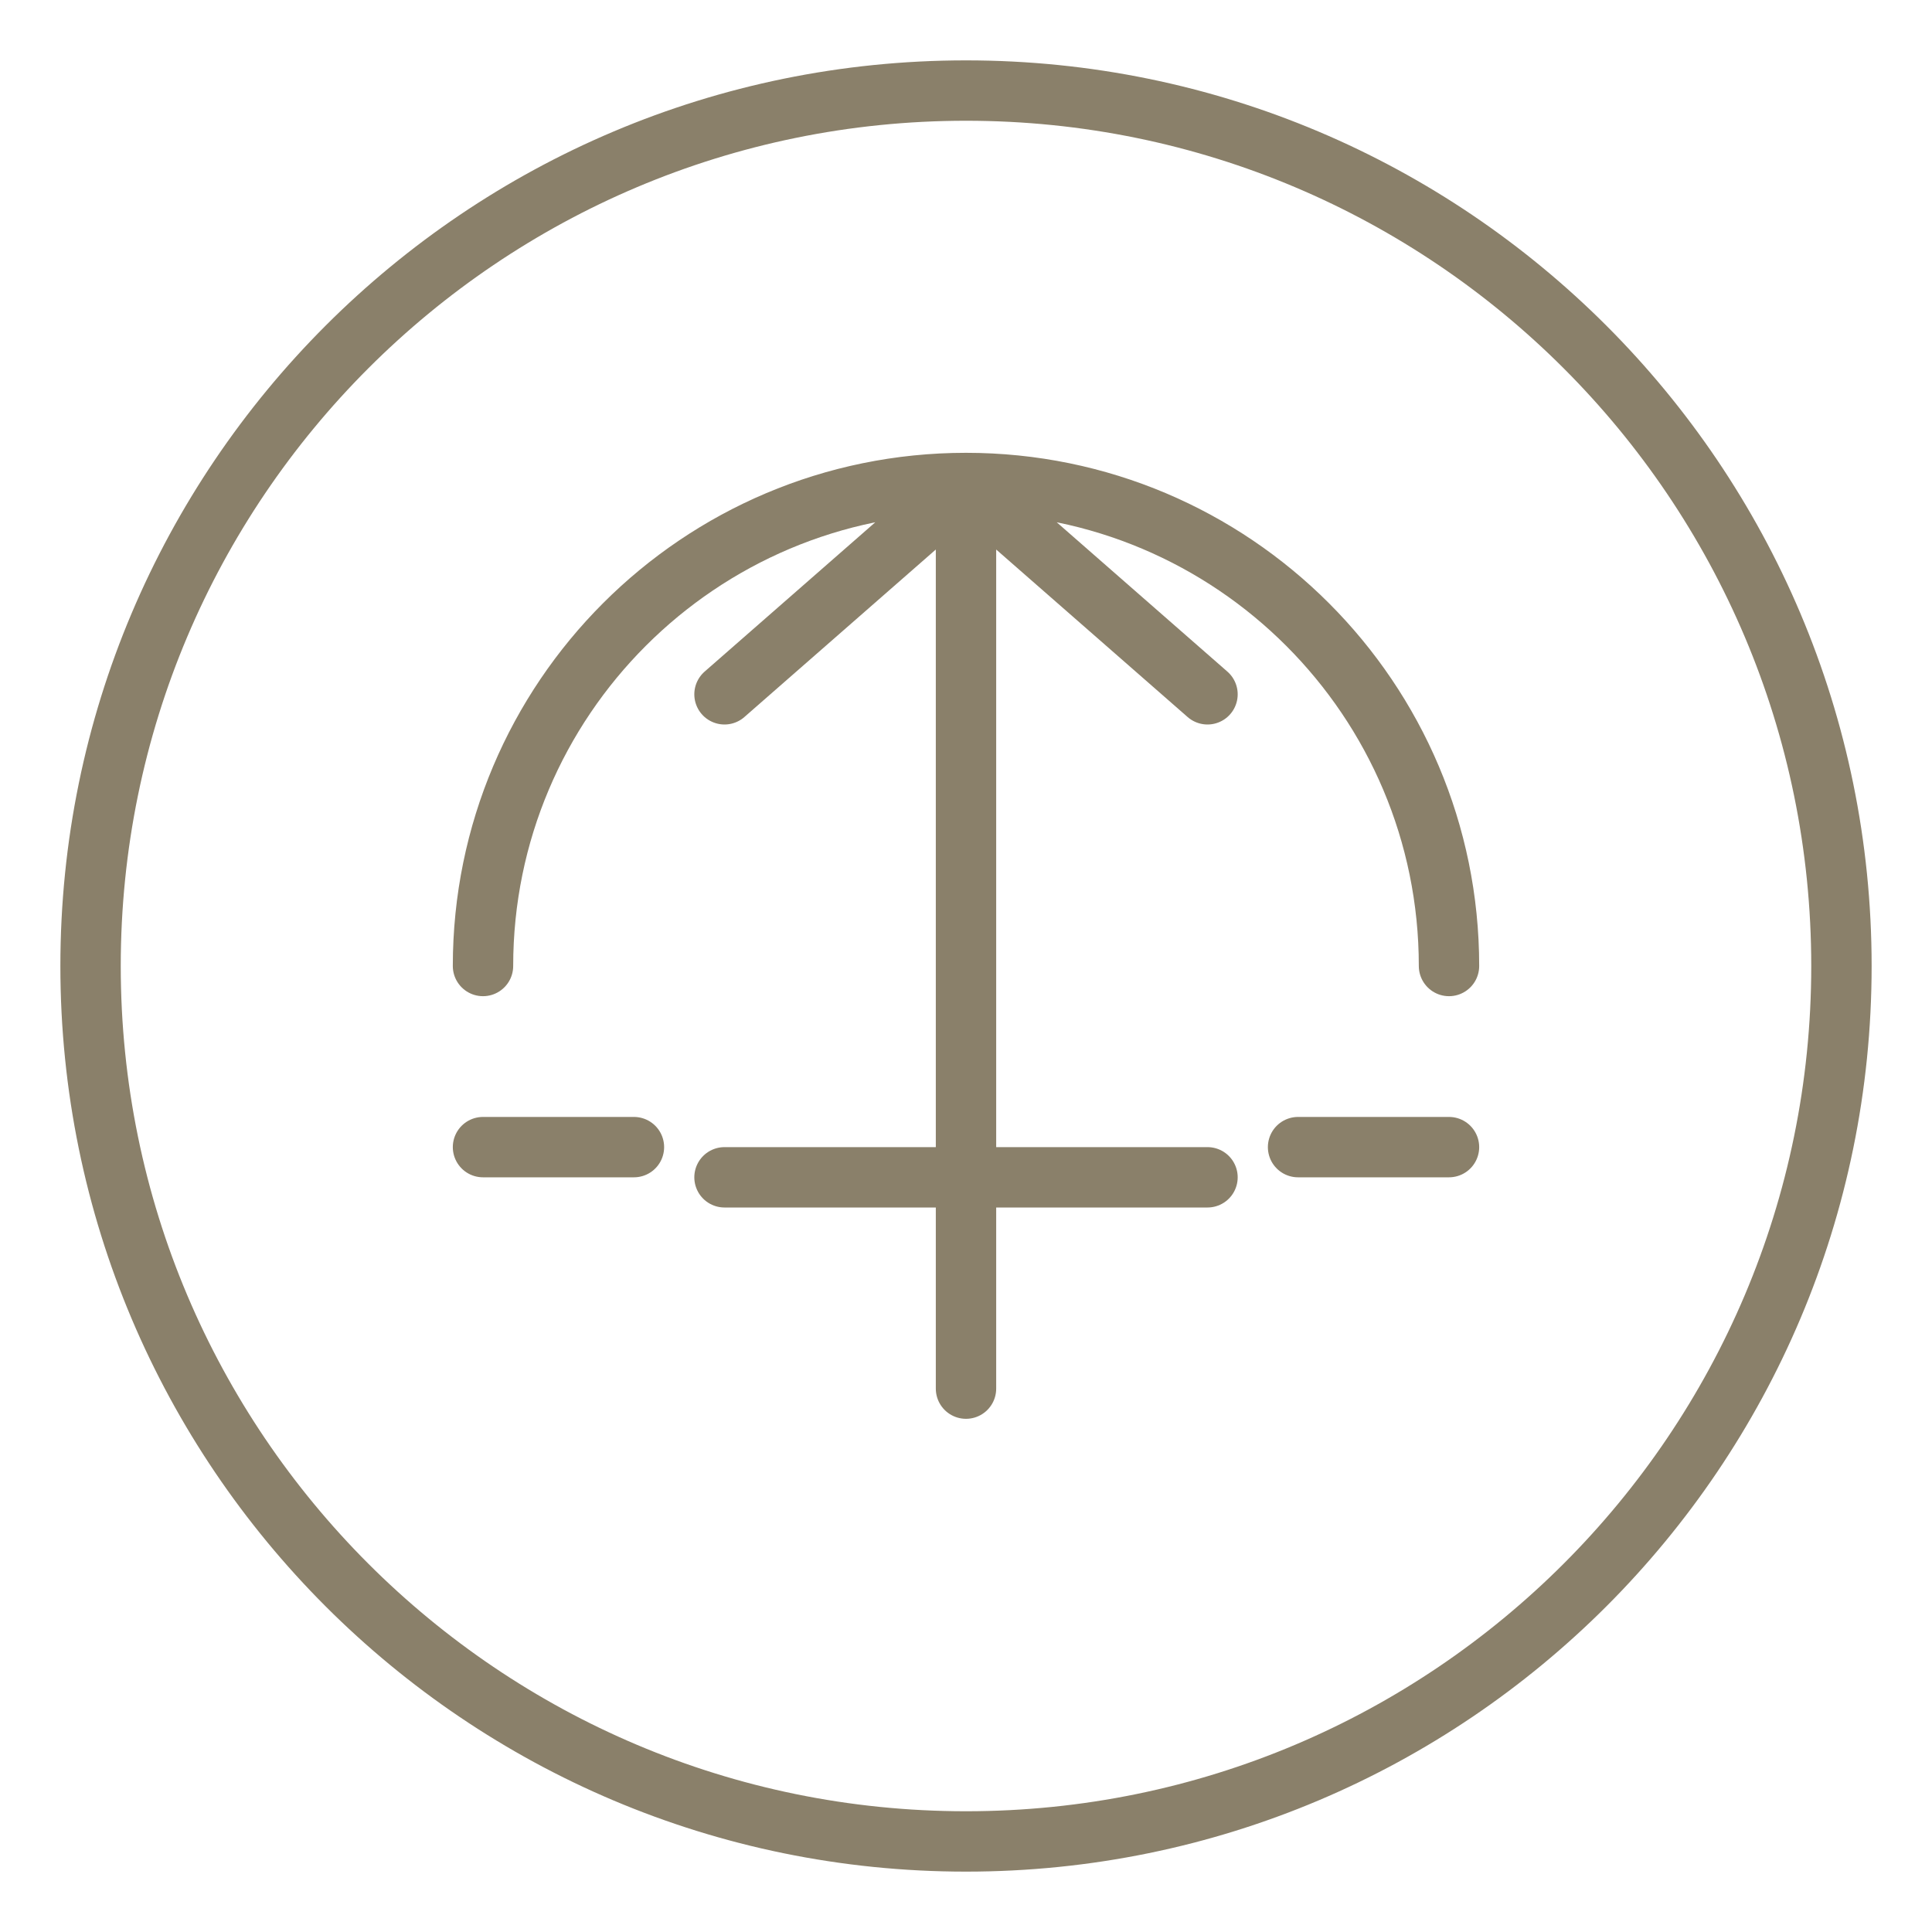
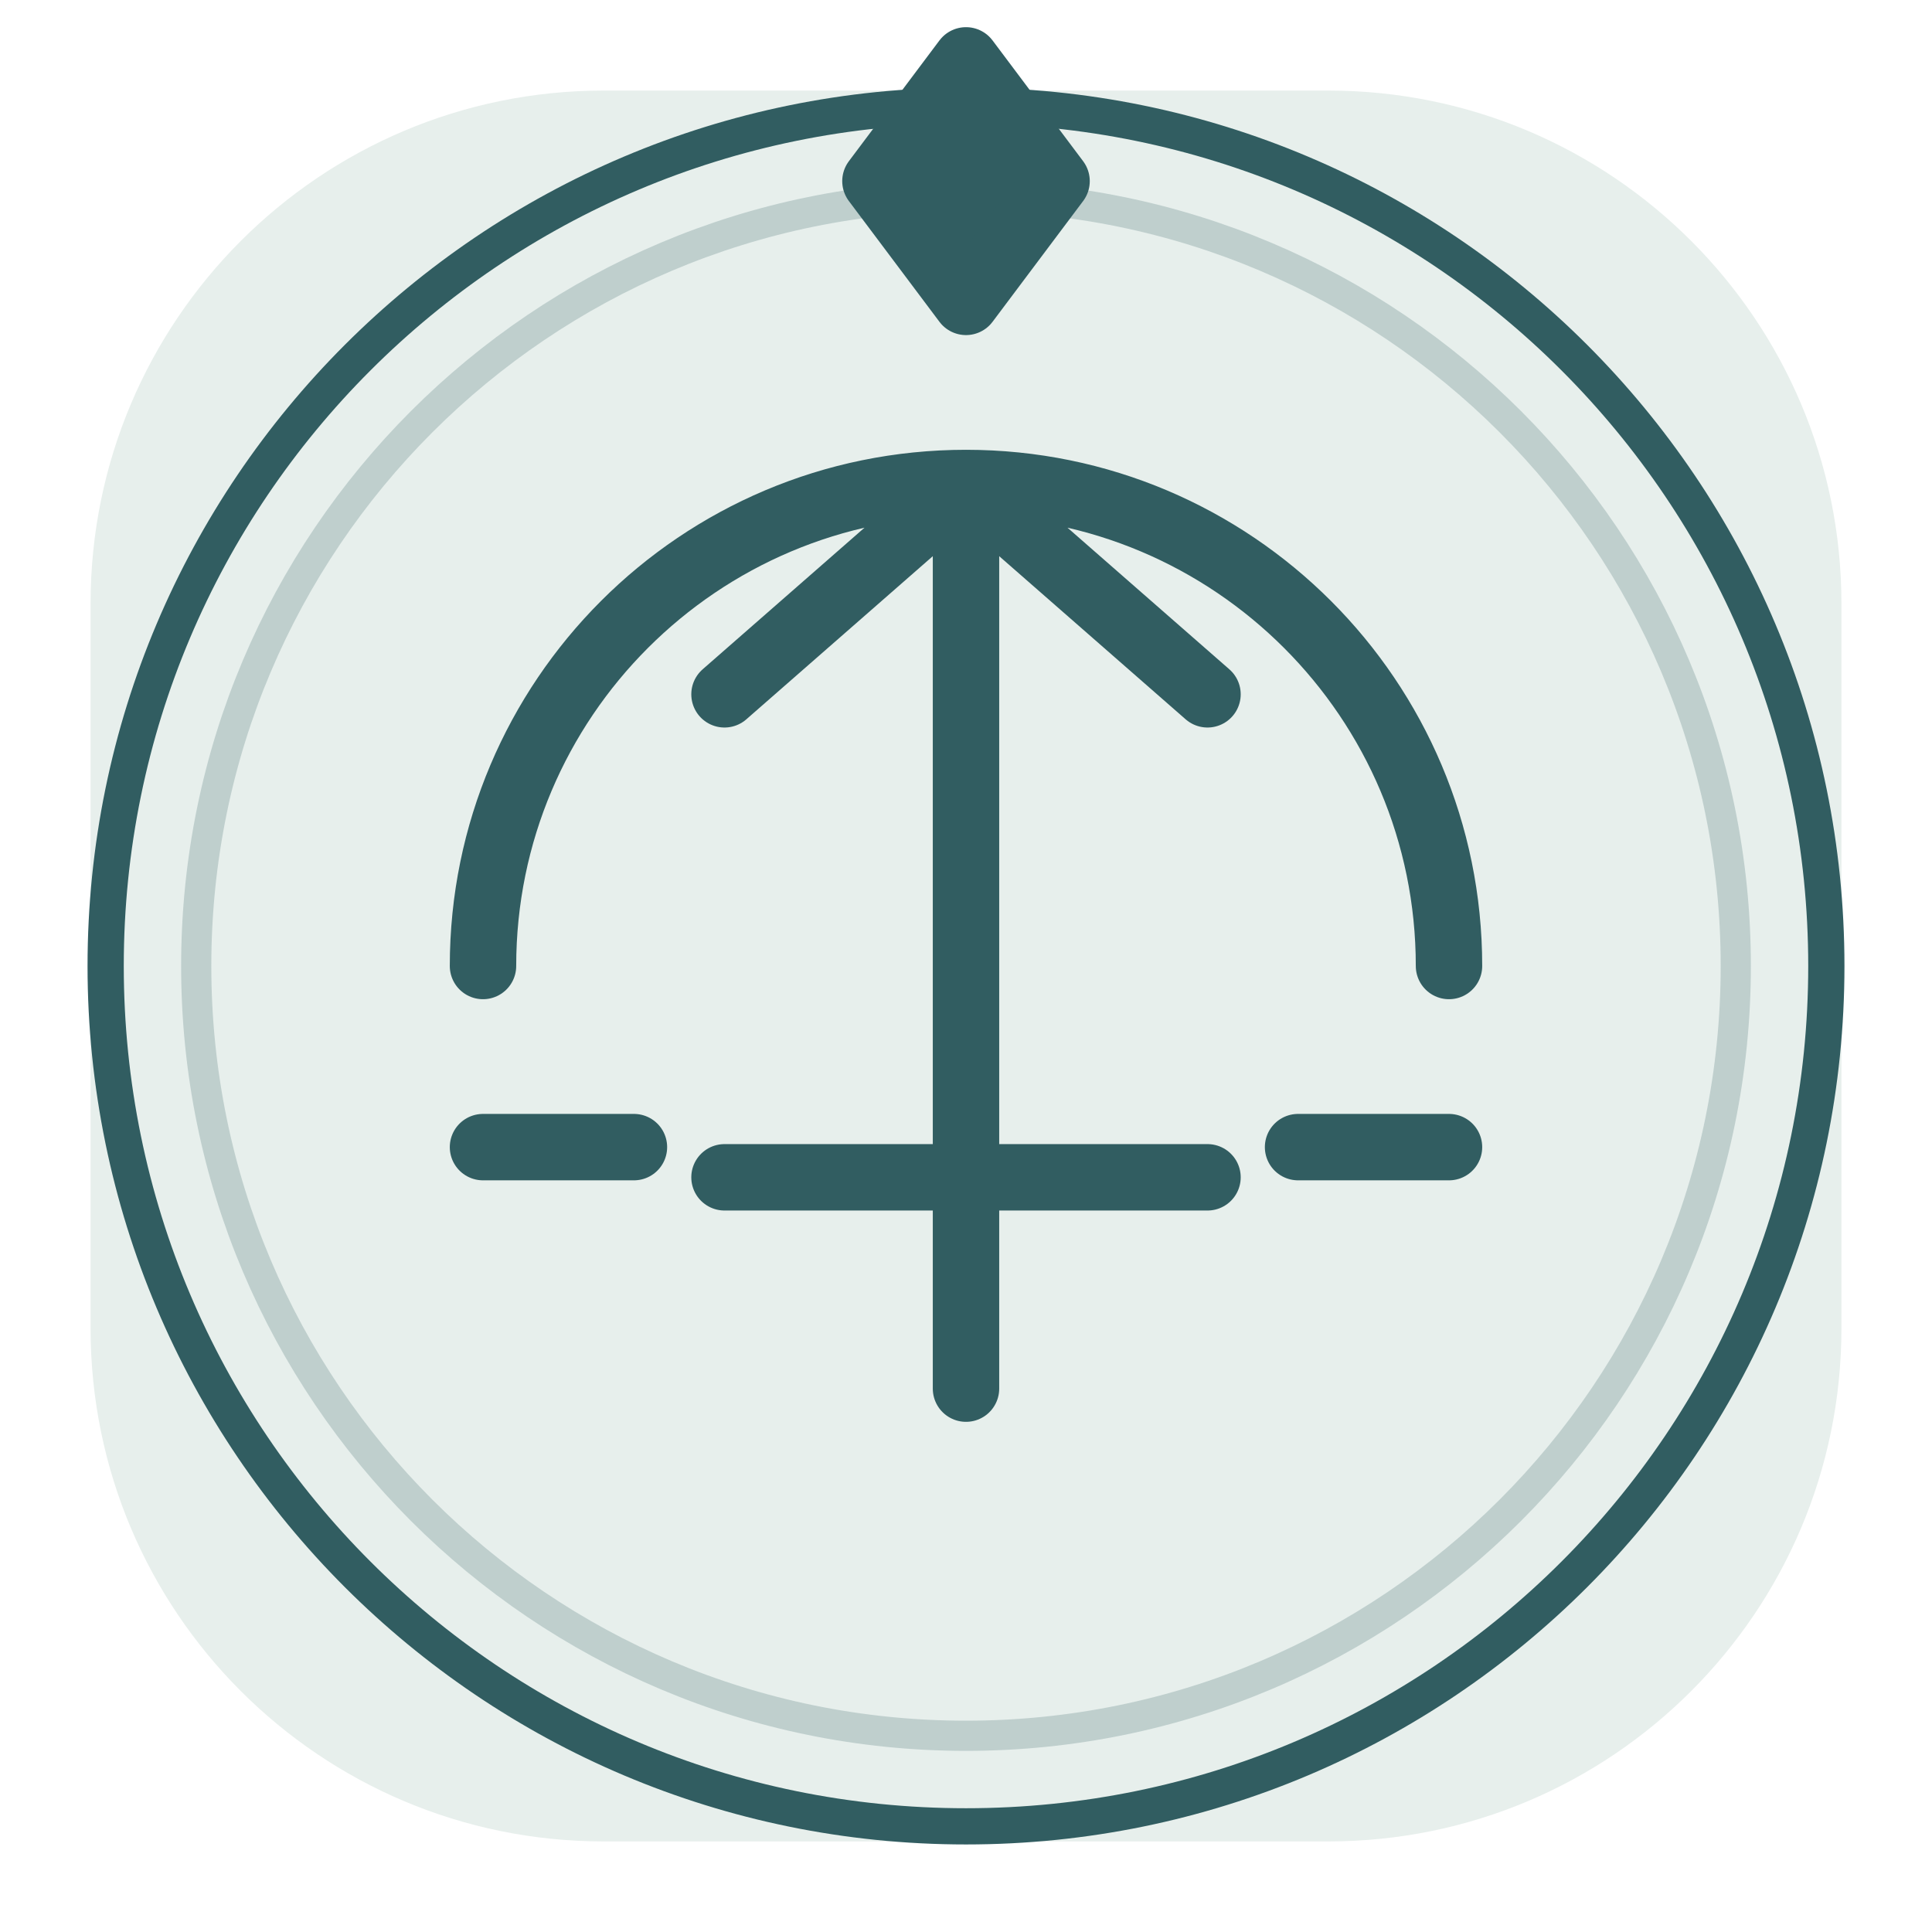
- <svg xmlns="http://www.w3.org/2000/svg" viewBox="0 0 64 64" fill="none" stroke="#8a806a" stroke-width="2" stroke-linecap="round" stroke-linejoin="round">
-   <circle cx="32" cy="32" r="29" />
+ <svg xmlns="http://www.w3.org/2000/svg" viewBox="0 0 64 64" fill="none" stroke="#315d61" stroke-width="2.2" stroke-linecap="round" stroke-linejoin="round">
+   <rect x="3" y="3" width="58" height="58" rx="17" fill="#e7efec" stroke="none" />
+   <circle cx="32" cy="32" r="25.5" opacity=".22" stroke-width="1" />
+   <circle cx="32" cy="32" r="28.5" stroke-width="1.2" />
+   <path d="m32 2 3 4-3 4-3-4Z" fill="#315d61" />
  <path d="M32 16V46M24 23L32 16 40 23M24 39H40M16 32A16 16 0 0 1 48 32M16 38H21M43 38H48" />
</svg>
